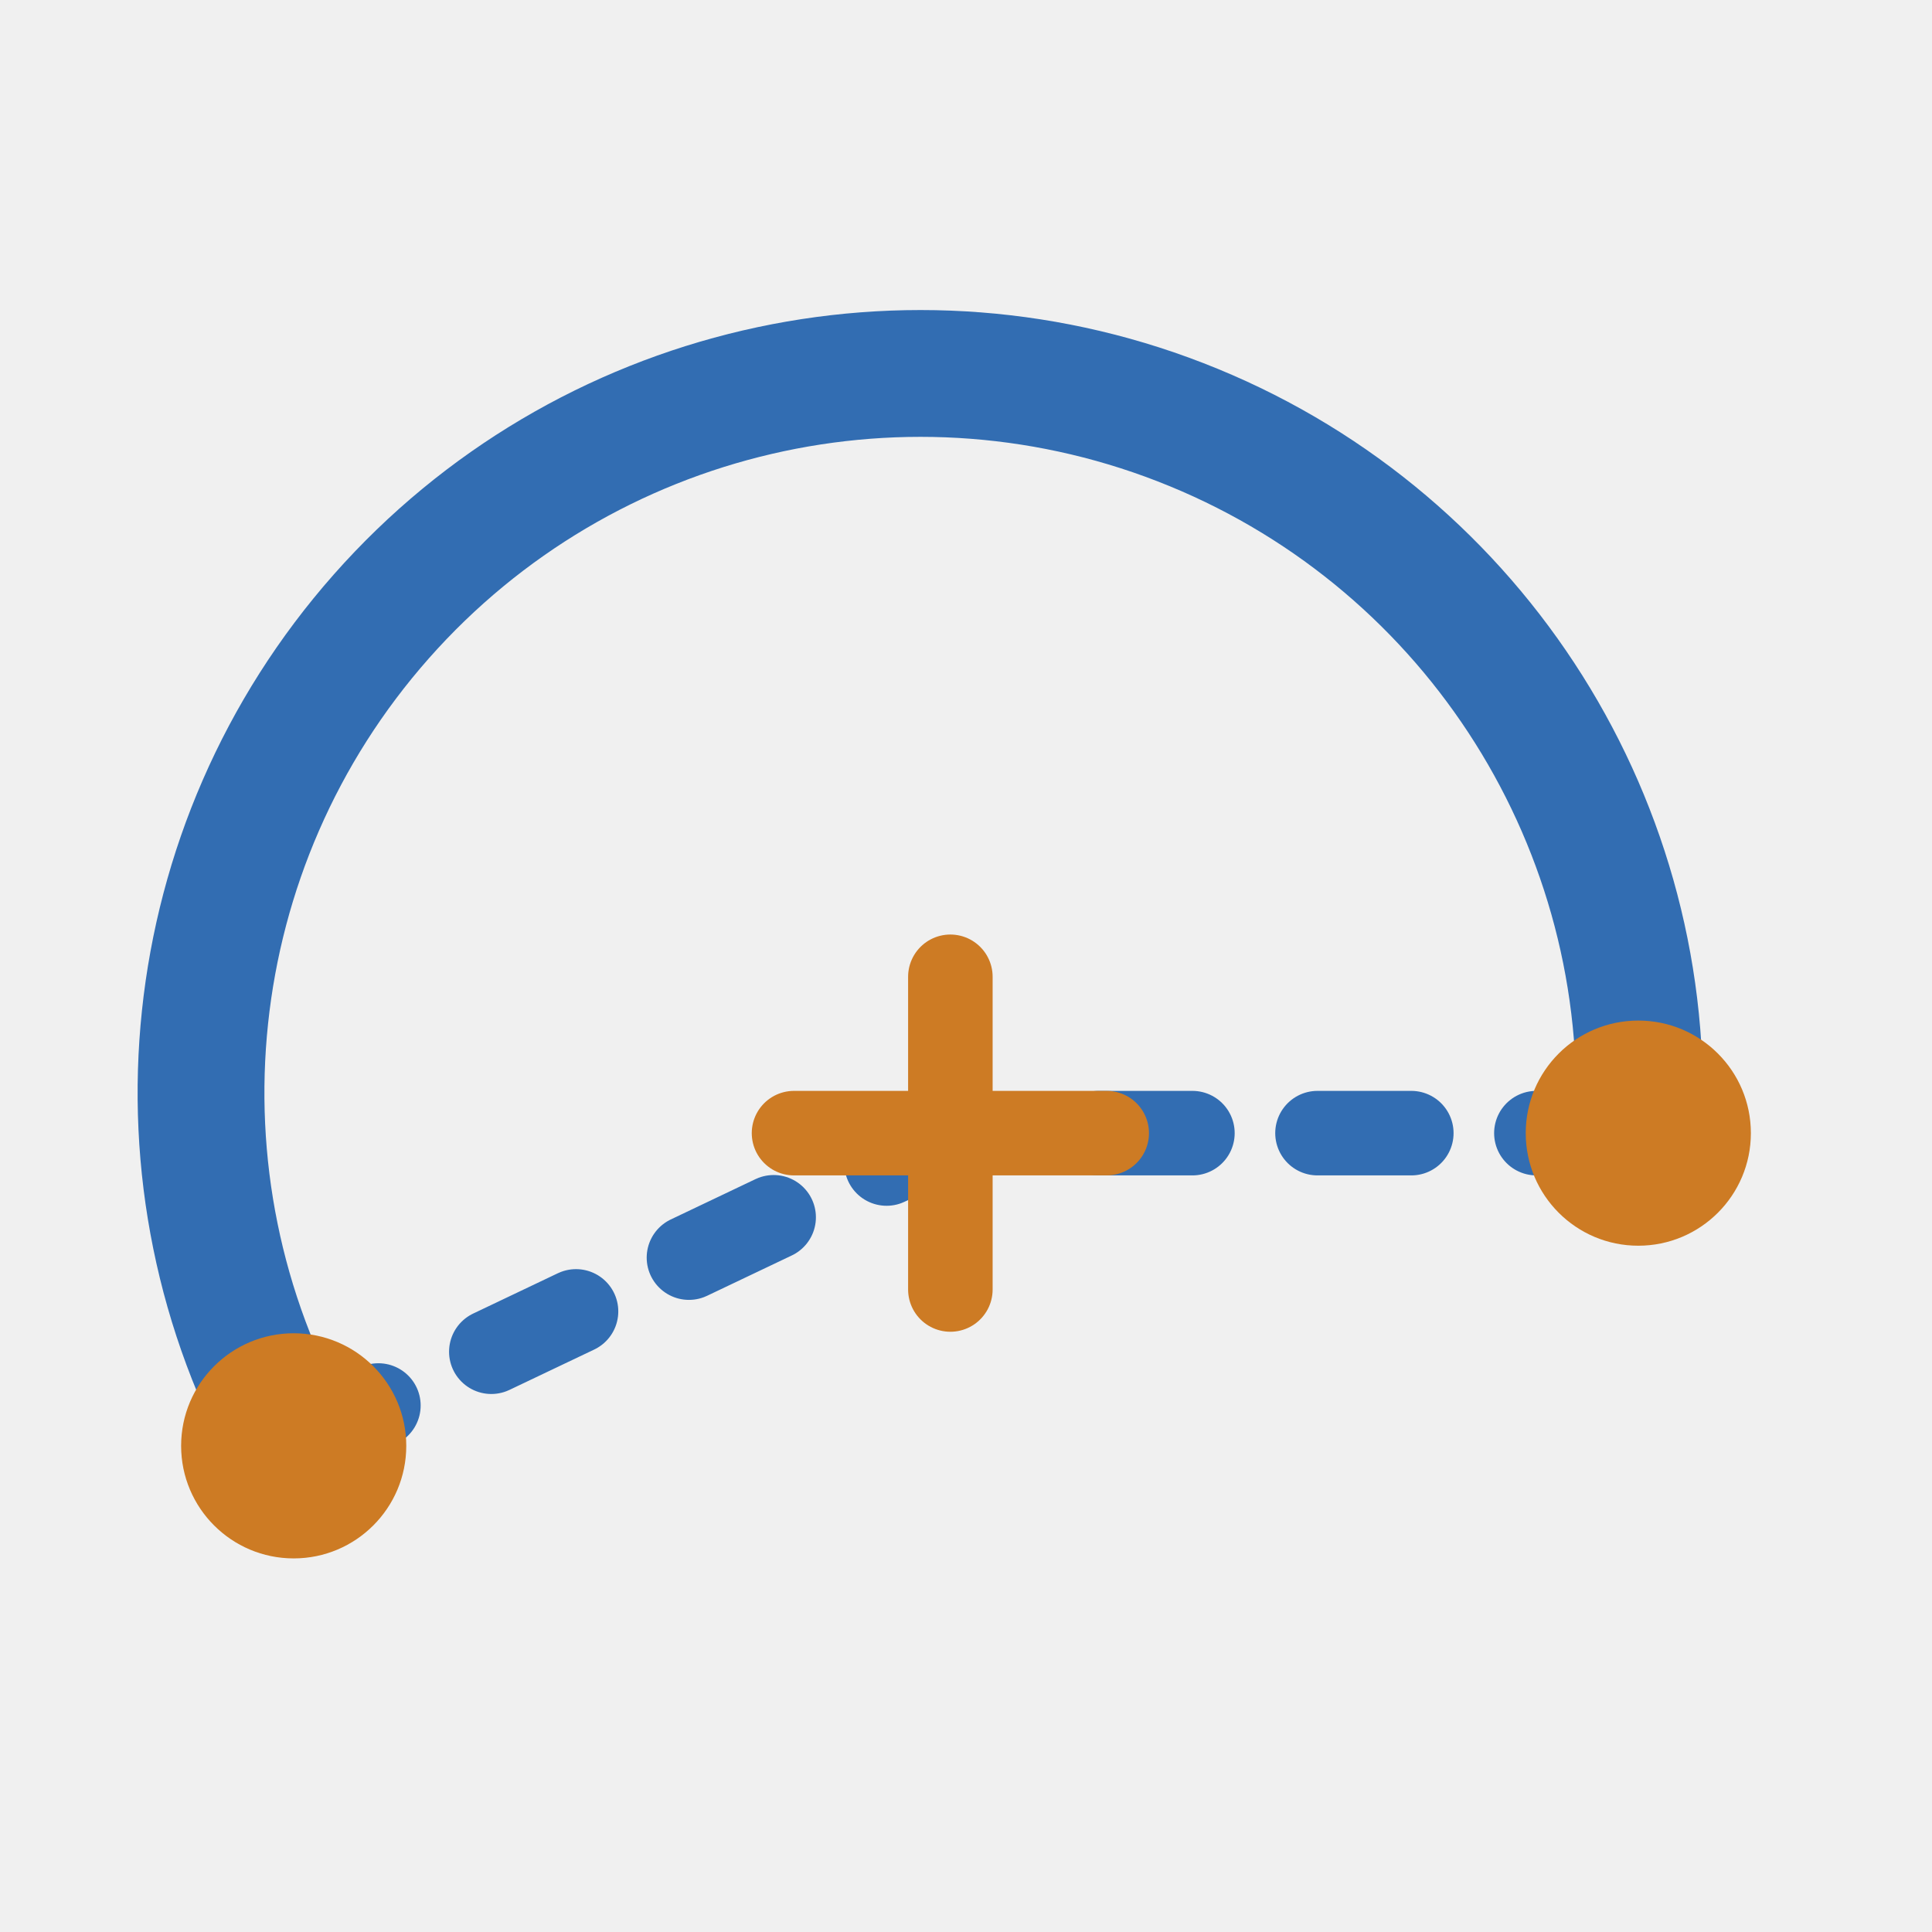
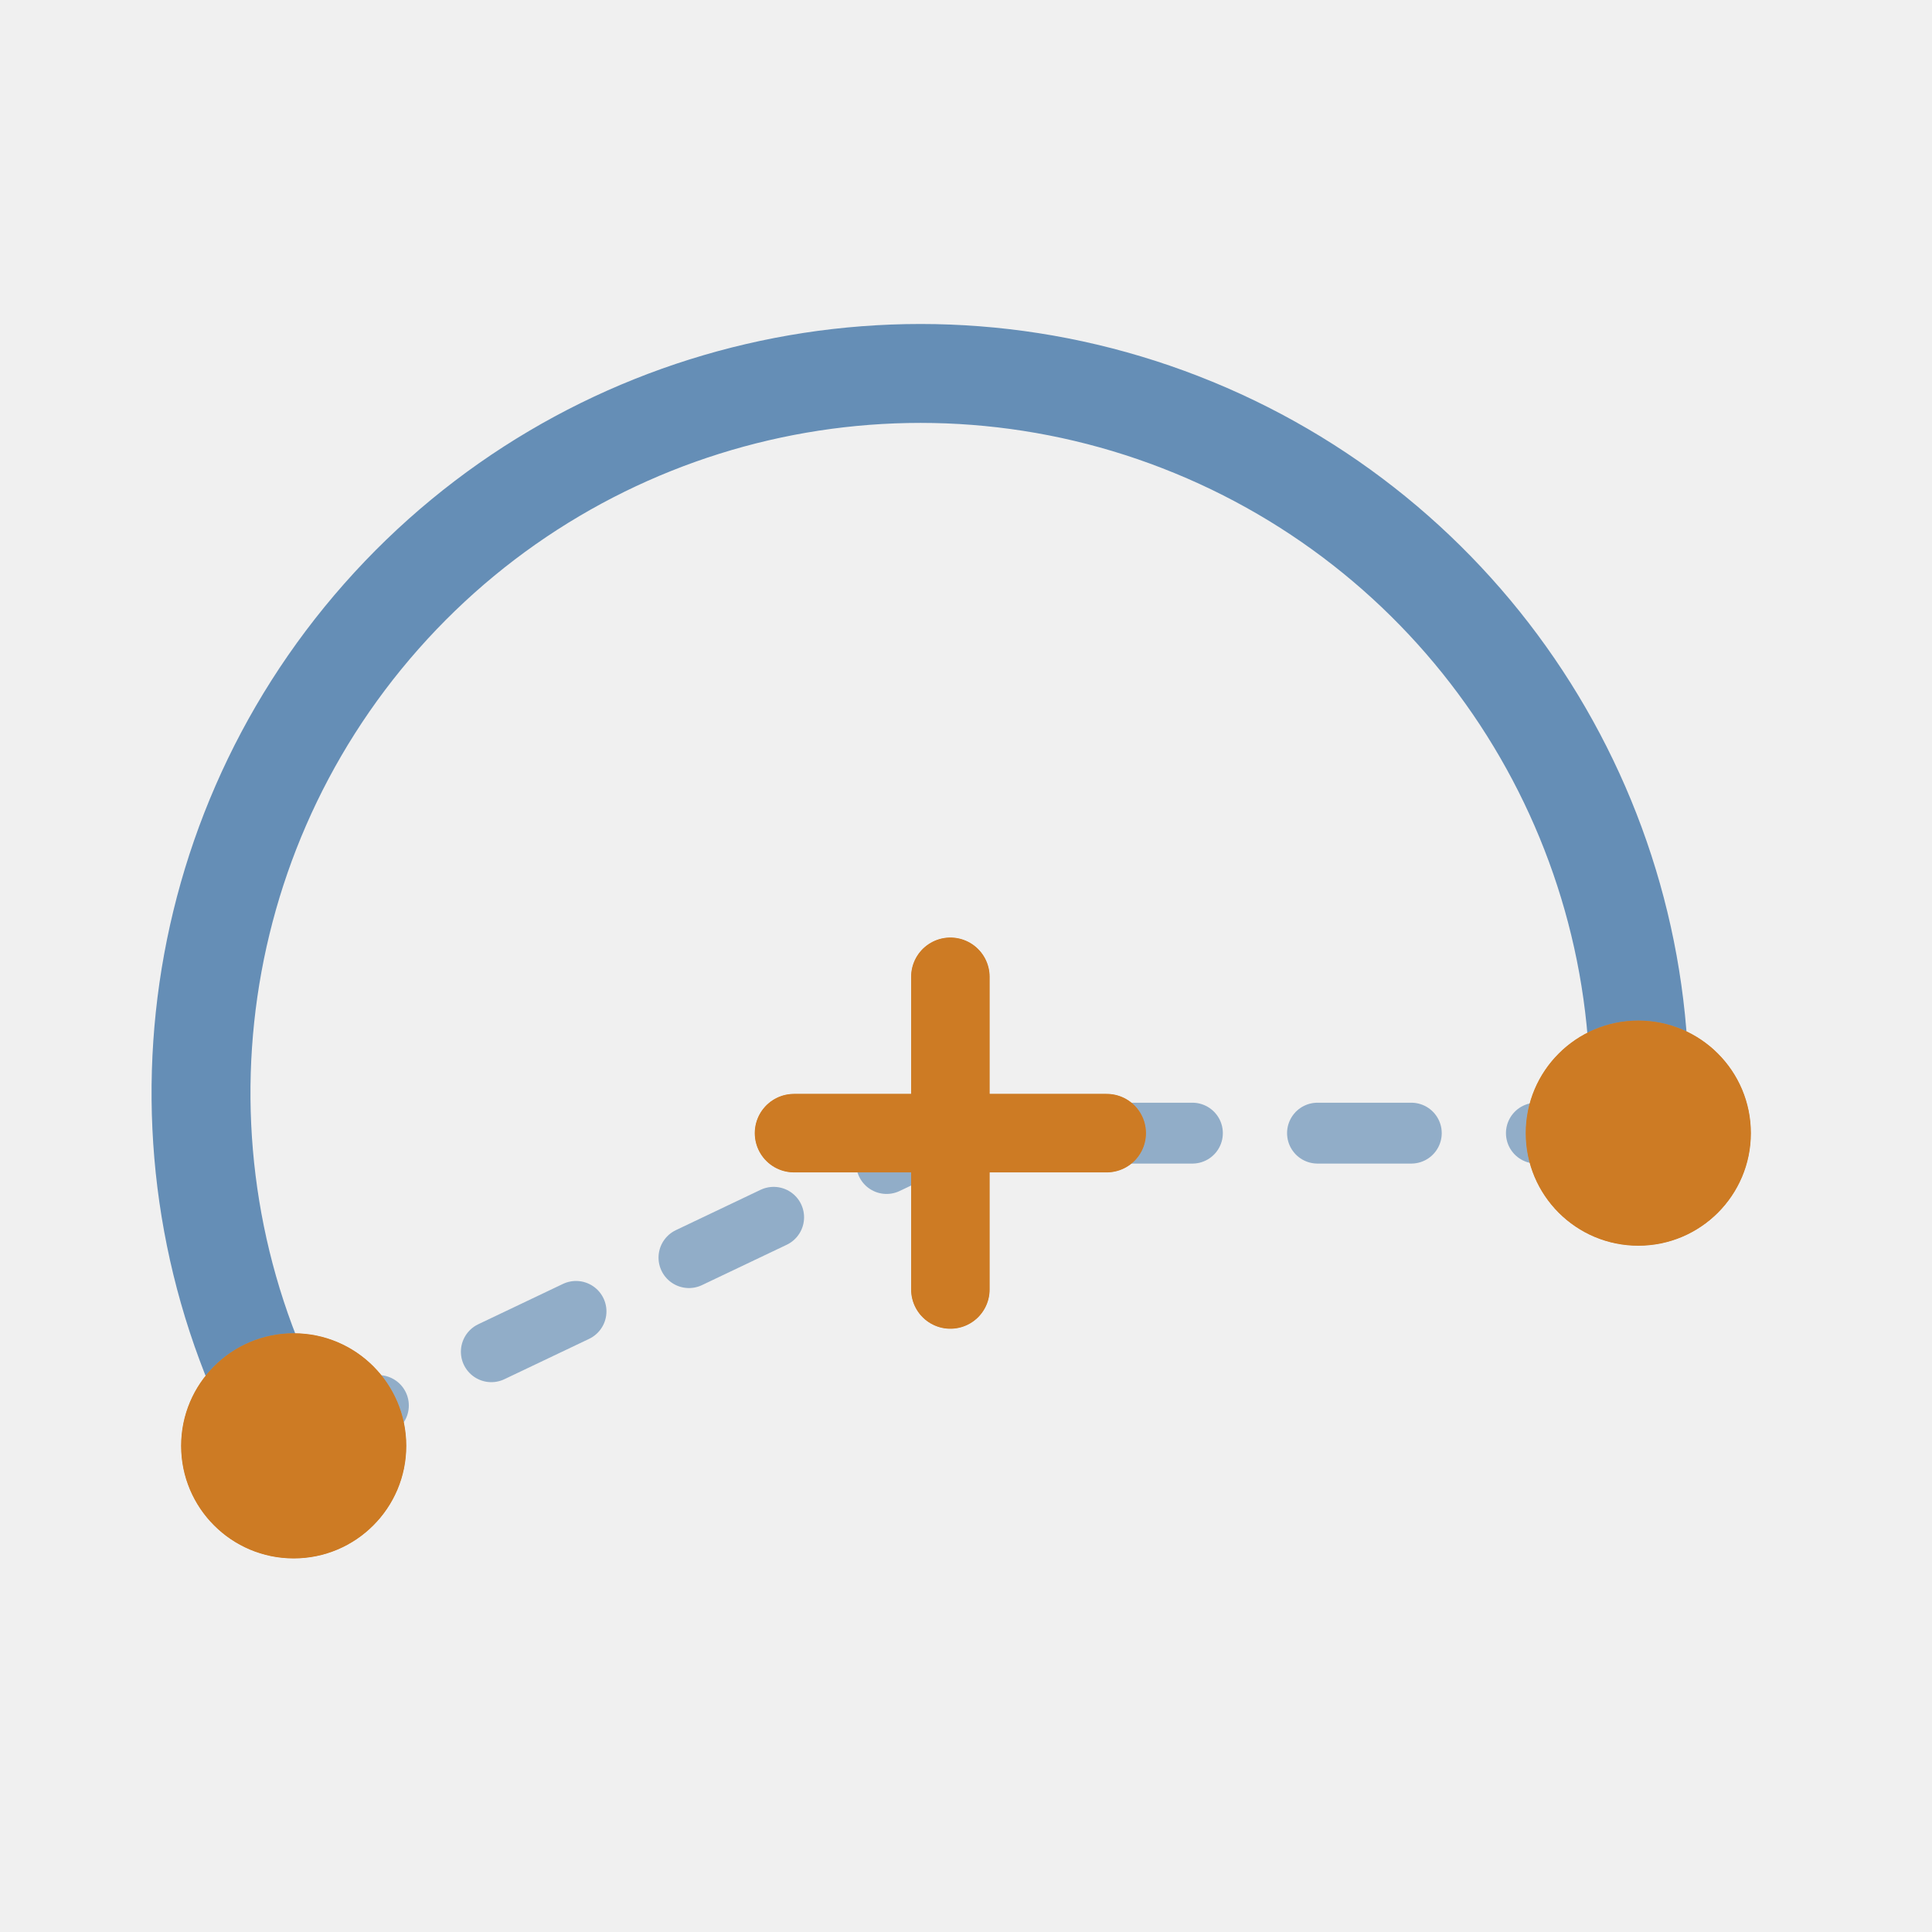
<svg xmlns="http://www.w3.org/2000/svg" width="256" height="256" viewBox="0 0 256 256" role="img" aria-label="Center arc">
-   <defs />
-   <g transform="scale(4)">
-     <g transform="translate(-1.665339 4.389243) scale(1.035857)">
-       <path d="M11 42a23 23 0 1 1 43-10" fill="none" stroke="#326db2" stroke-width="4.055" stroke-linecap="round" stroke-linejoin="round" />
-       <path d="M11 42 32 32h22" fill="none" stroke="#326db2" stroke-width="2.703" stroke-linecap="round" stroke-linejoin="round" stroke-dasharray="3 4" />
-       <path d="M27 32h10M32 27v10" fill="none" stroke="#cd7b24" stroke-width="2.703" stroke-linecap="round" stroke-linejoin="round" />
-       <circle cx="11" cy="42" r="3.6" fill="#cd7b24" stroke-linecap="round" stroke-linejoin="round" />
-       <circle cx="54" cy="32" r="3.6" fill="#cd7b24" stroke-linecap="round" stroke-linejoin="round" />
+   <defs>
+     <linearGradient id="frosted-arc-light-material-top" x1="12" y1="12" x2="48" y2="56" gradientUnits="userSpaceOnUse">
+       <stop offset="0" stop-color="#eff7ff" />
+       <stop offset="1" stop-color="#c8ddf2" />
+     </linearGradient>
+     <linearGradient id="frosted-arc-light-material-front" x1="12" y1="12" x2="48" y2="56" gradientUnits="userSpaceOnUse">
+       <stop offset="0" stop-color="#b6d3ee" />
+       <stop offset="1" stop-color="#82afd8" />
+     </linearGradient>
+     <linearGradient id="frosted-arc-light-material-side" x1="12" y1="12" x2="48" y2="56" gradientUnits="userSpaceOnUse">
+       <stop offset="0" stop-color="#7eacd3" />
+       <stop offset="1" stop-color="#5385b5" />
+     </linearGradient>
+     <mask id="frosted-arc-light-visible-action" x="0" y="0" width="256" height="256" maskUnits="userSpaceOnUse" style="mask-type:luminance">
+       <g transform="scale(4)">
+         <g transform="translate(-1.665339 4.389243) scale(1.035857)">
+           <path d="M11 42a23 23 0 1 1 43-10" fill="none" stroke="black" stroke-width="3.163" stroke-linecap="round" stroke-linejoin="round" />
+           <path d="M11 42 32 32h22" fill="none" stroke="black" stroke-width="1.946" stroke-linecap="round" stroke-linejoin="round" stroke-dasharray="3 4" stroke-opacity=".68" />
+           <path d="M27 32h10M32 27v10" fill="none" stroke="white" stroke-width="2.51" stroke-linecap="round" stroke-linejoin="round" />
+           <circle cx="11" cy="42" r="3.6" fill="white" stroke-linecap="round" stroke-linejoin="round" stroke="none" />
+           <circle cx="54" cy="32" r="3.6" fill="white" stroke-linecap="round" stroke-linejoin="round" stroke="none" />
+         </g>
+       </g>
+     </mask>
+   </defs>
+   <g opacity=".91" data-layer="material">
+     <g transform="scale(4)">
+       <g transform="translate(-1.665339 4.389243) scale(1.035857)">
+         <path d="M11 42a23 23 0 1 1 43-10" fill="none" stroke="#5784b0" stroke-width="3.163" stroke-linecap="round" stroke-linejoin="round" />
+         <path d="M11 42 32 32h22" fill="none" stroke="#5784b0" stroke-width="1.946" stroke-linecap="round" stroke-linejoin="round" stroke-dasharray="3 4" stroke-opacity=".68" />
+         <path d="M27 32h10M32 27v10" fill="none" stroke="#cd7b24" stroke-width="2.51" stroke-linecap="round" stroke-linejoin="round" />
+         <circle cx="11" cy="42" r="3.6" fill="#cd7b24" stroke-linecap="round" stroke-linejoin="round" stroke="none" />
+         <circle cx="54" cy="32" r="3.6" fill="#cd7b24" stroke-linecap="round" stroke-linejoin="round" stroke="none" />
+       </g>
+     </g>
+   </g>
+   <g mask="url(#frosted-arc-light-visible-action)" data-layer="action">
+     <g transform="scale(4)">
+       <g transform="translate(-1.665339 4.389243) scale(1.035857)">
+         <path d="M27 32h10M32 27v10" fill="none" stroke="#cd7b24" stroke-width="2.51" stroke-linecap="round" stroke-linejoin="round" />
+         <circle cx="11" cy="42" r="3.6" fill="#cd7b24" stroke-linecap="round" stroke-linejoin="round" stroke="none" />
+         <circle cx="54" cy="32" r="3.6" fill="#cd7b24" stroke-linecap="round" stroke-linejoin="round" stroke="none" />
+       </g>
    </g>
  </g>
</svg>
